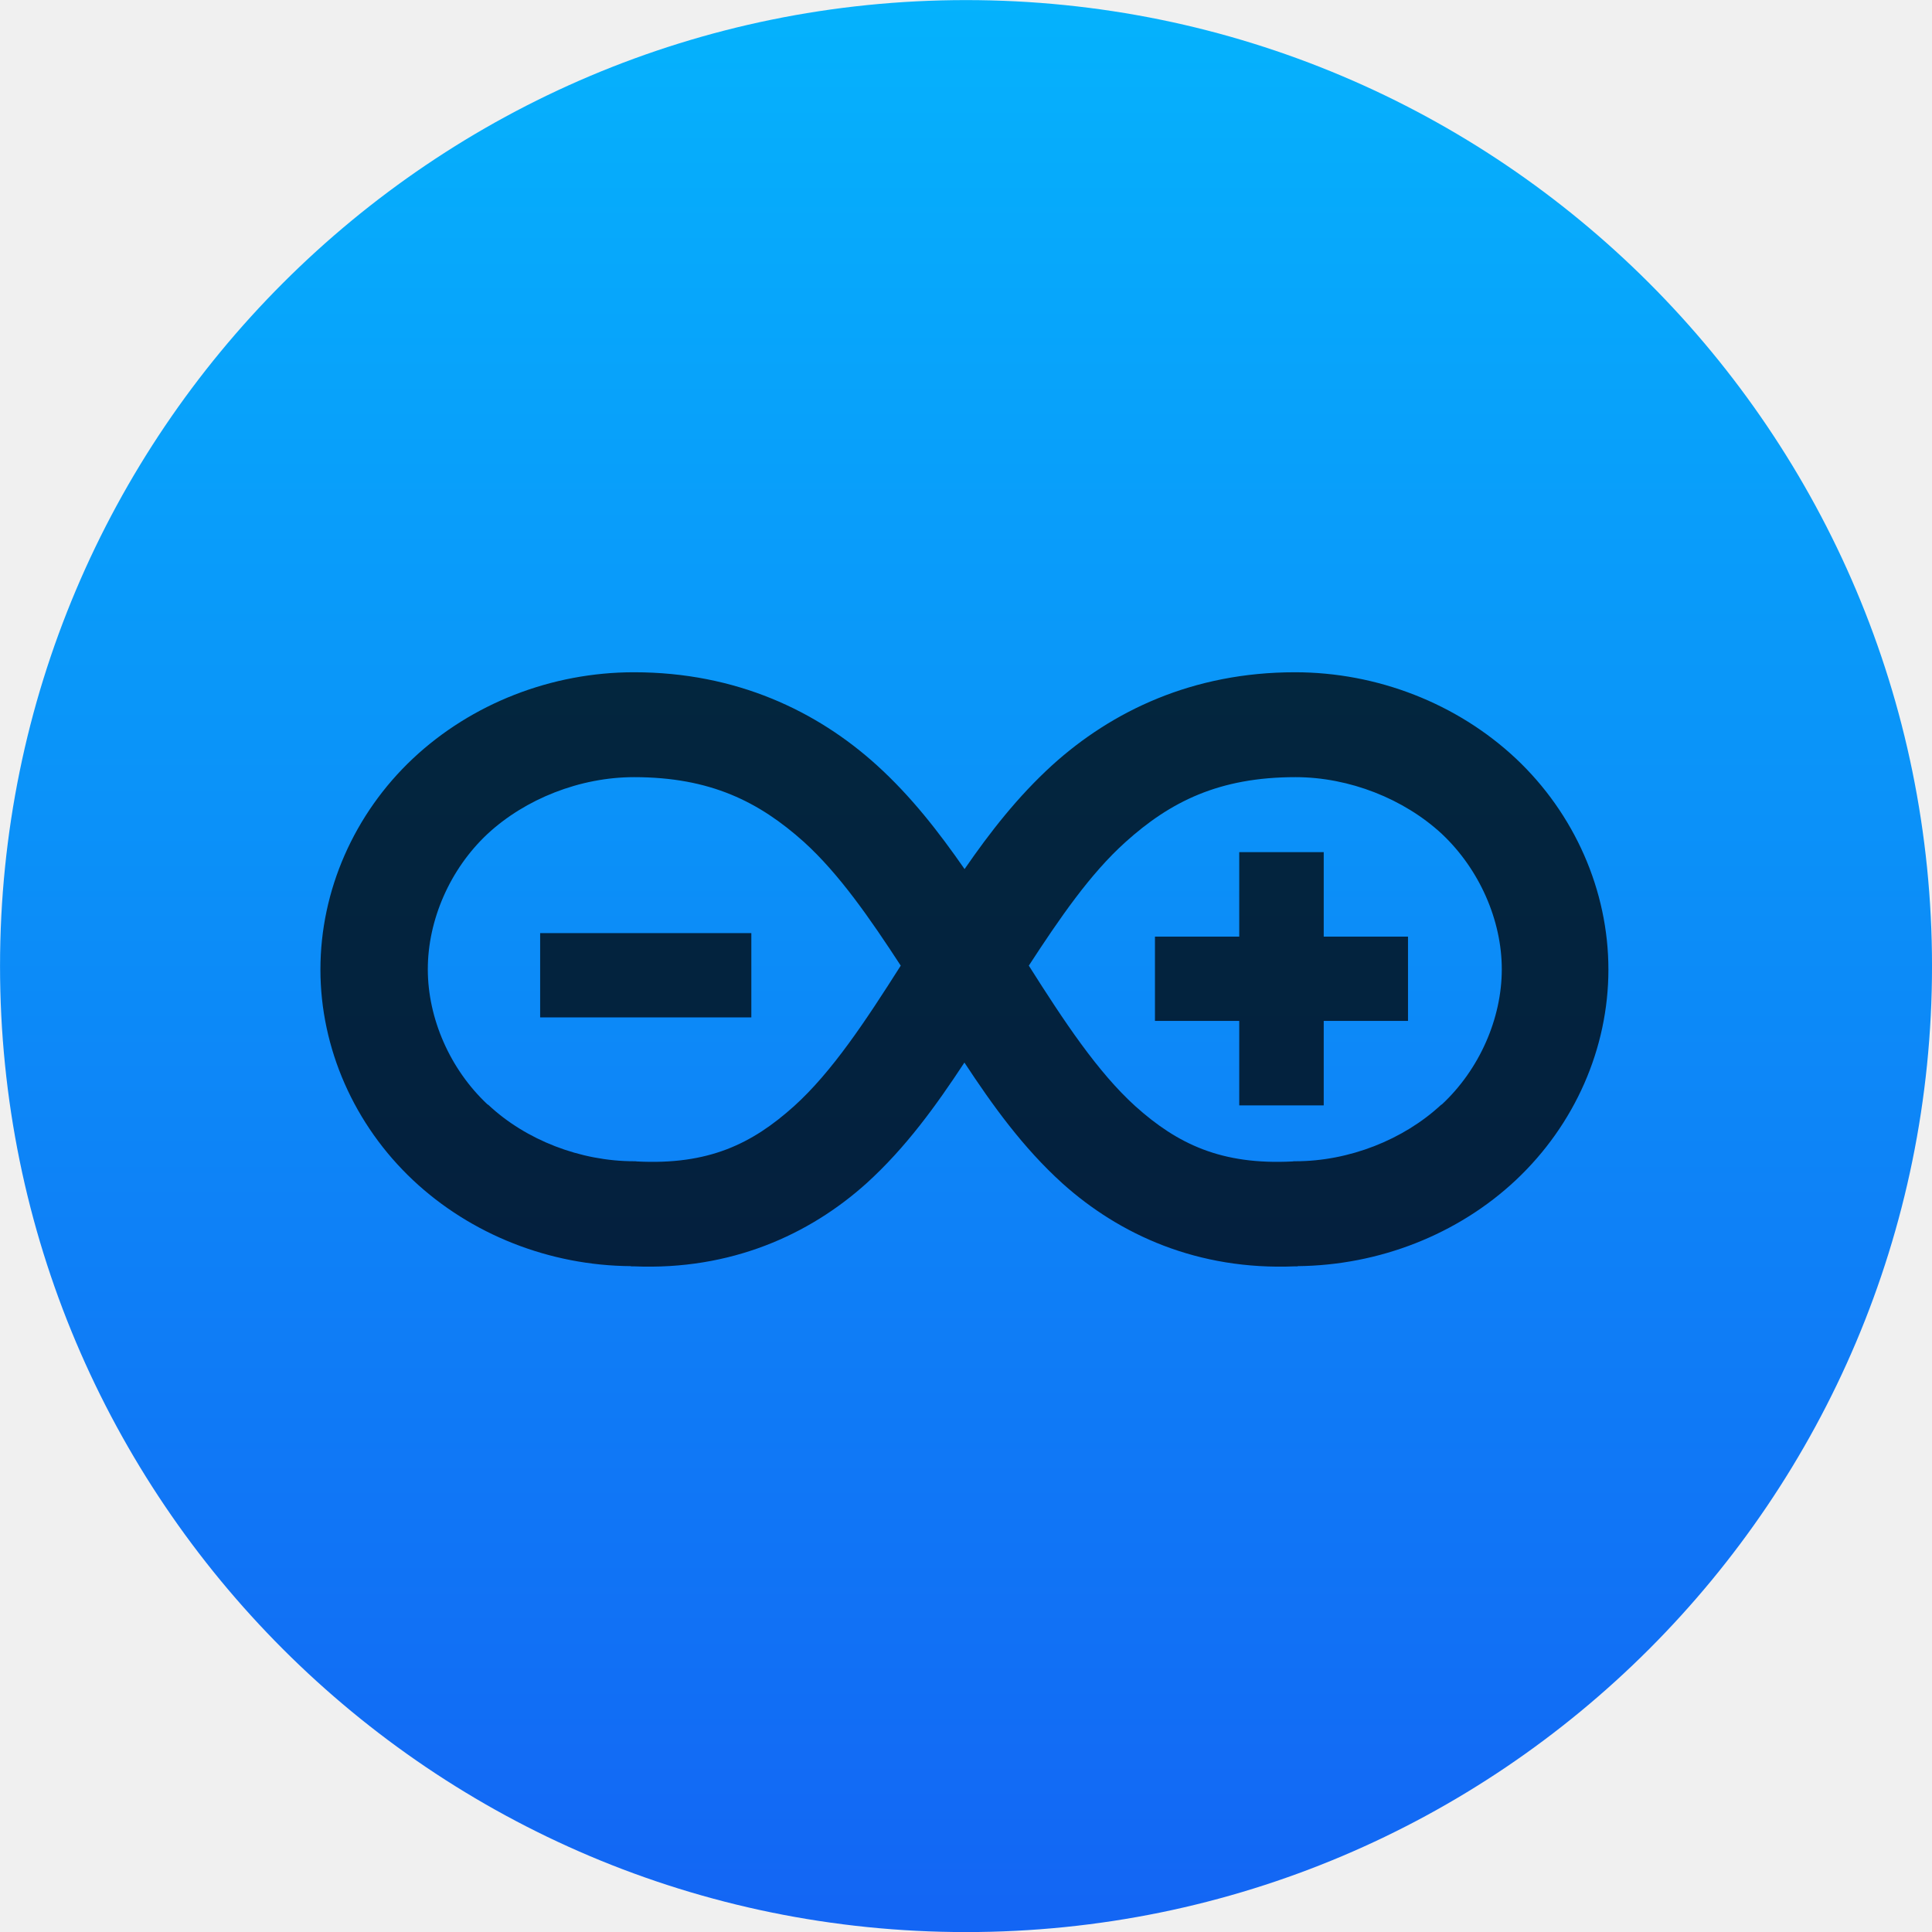
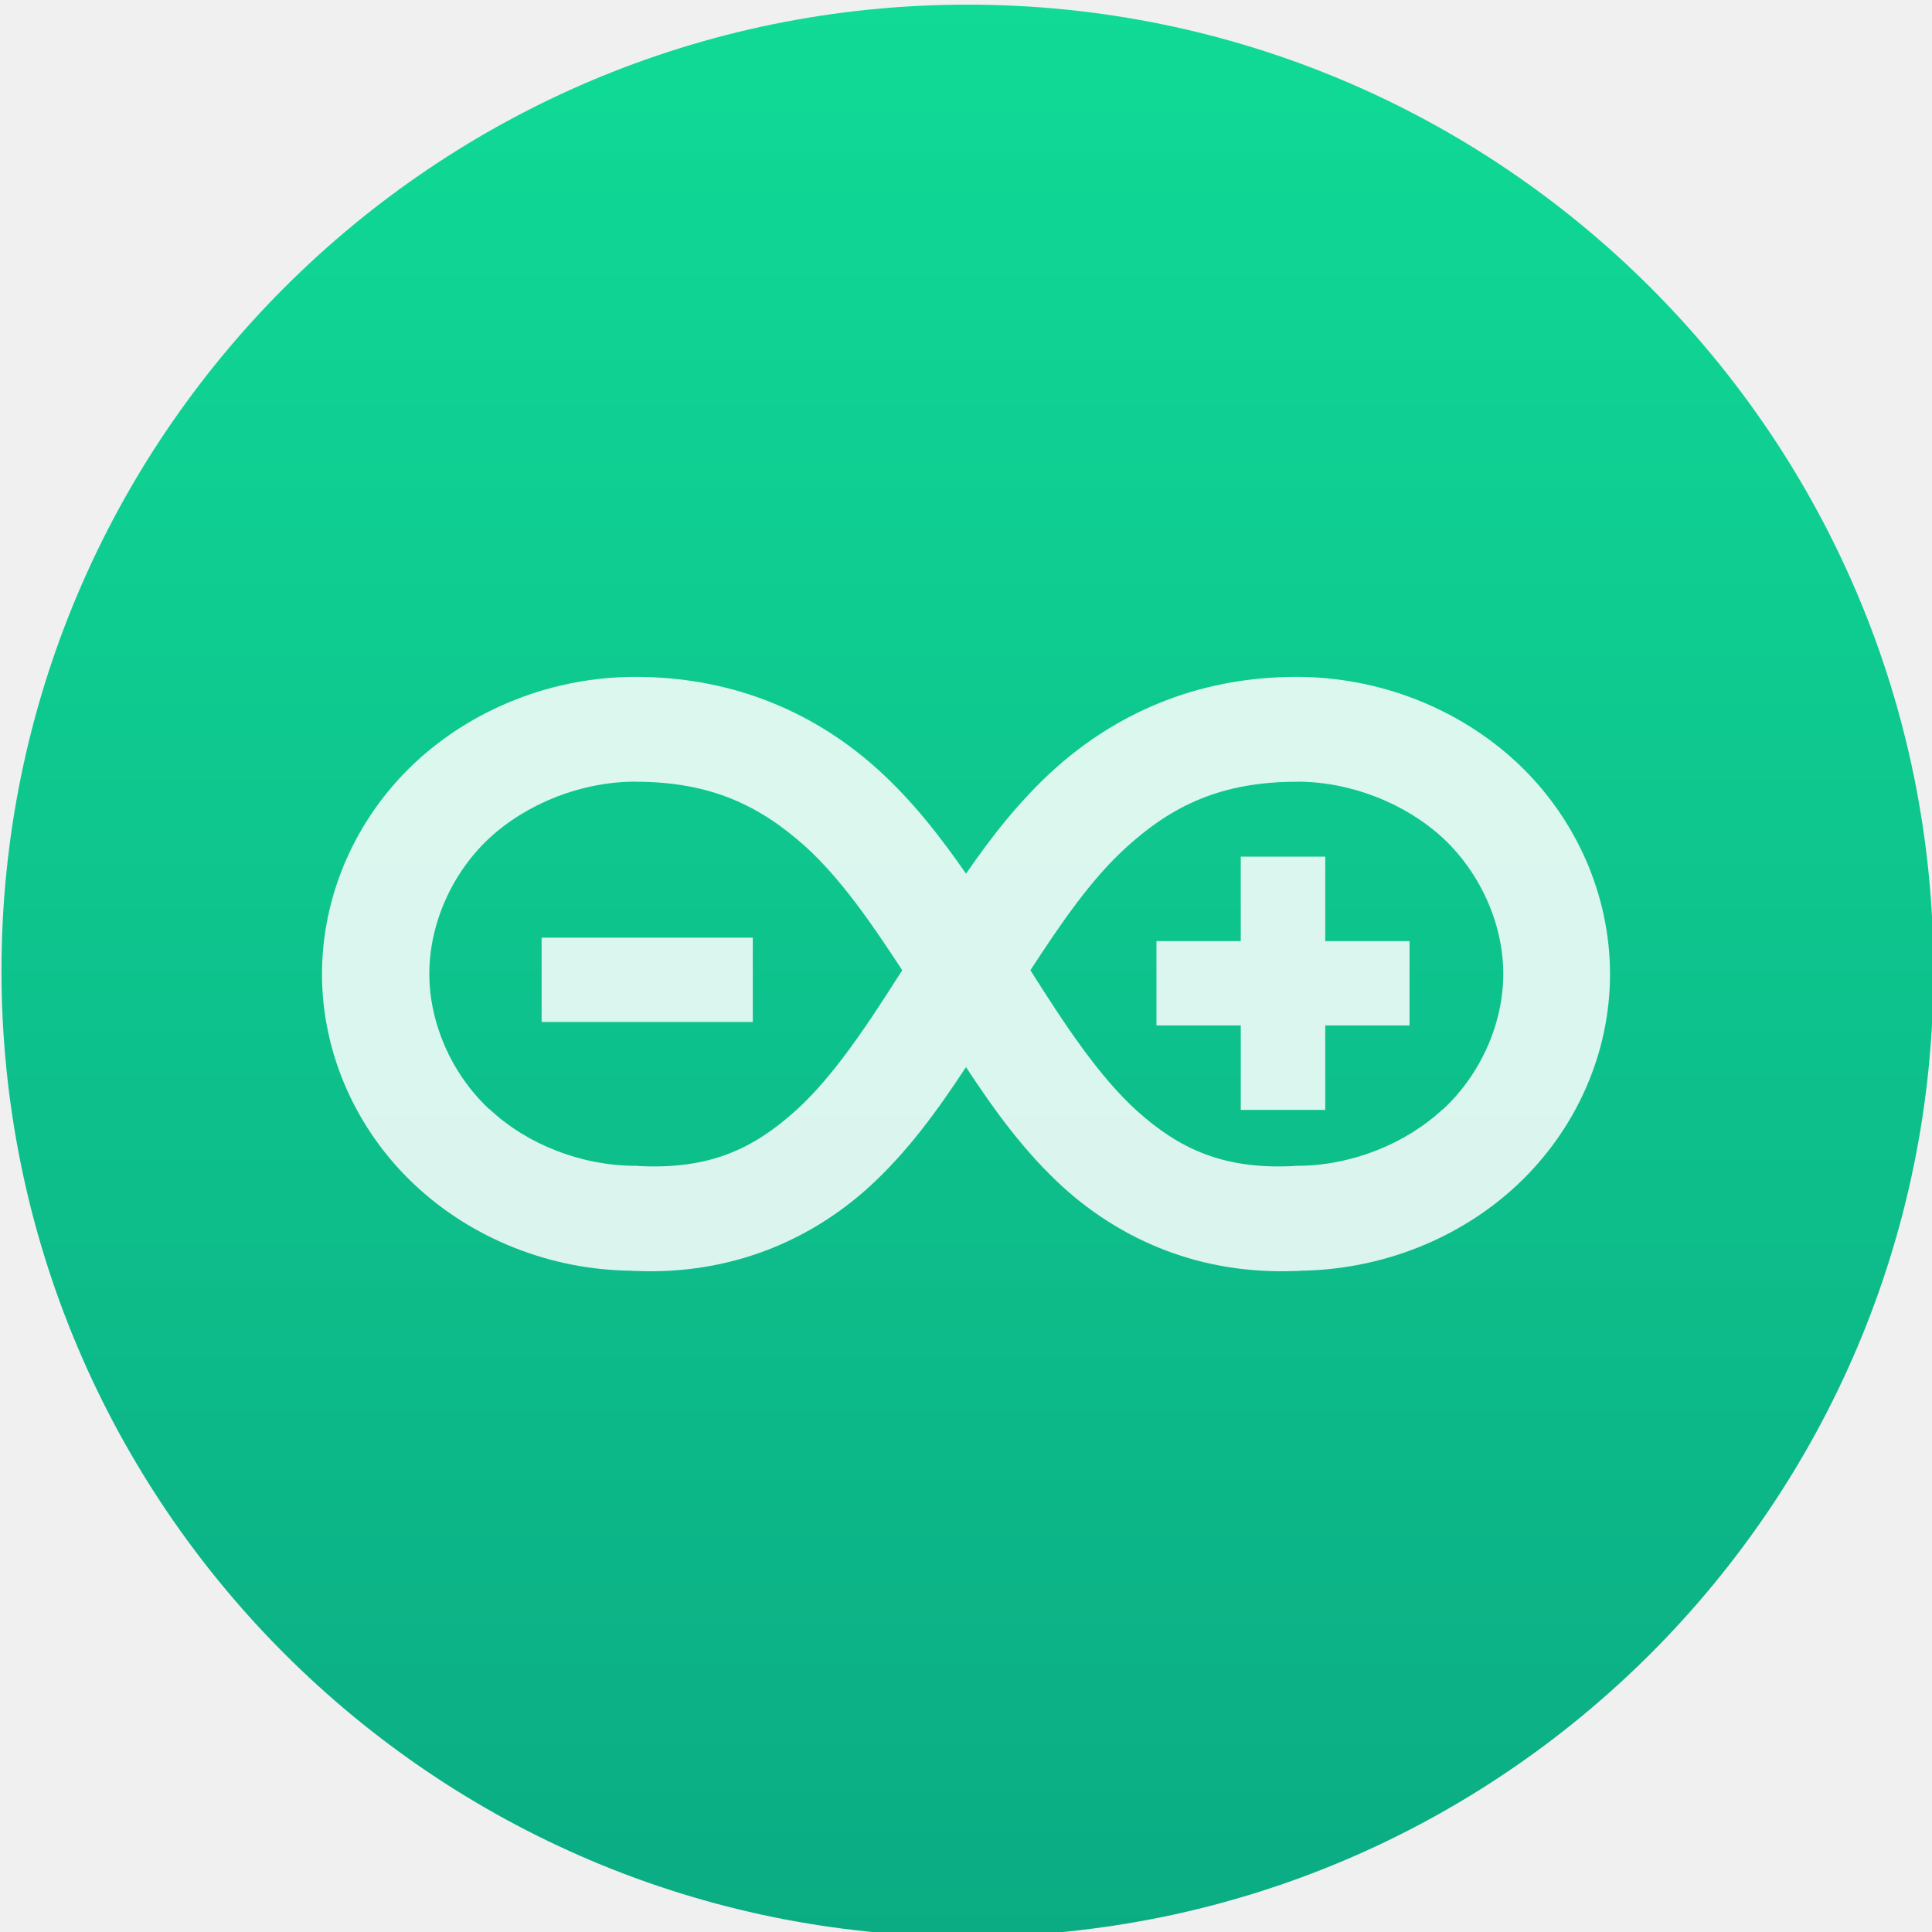
- <svg xmlns="http://www.w3.org/2000/svg" viewBox="0 0 48 48">
-   <defs>
-     <linearGradient id="0" y1="22.24" x2="0" y2="-25.76" gradientUnits="userSpaceOnUse">
-       <stop stop-color="#1365f4" />
-       <stop offset="1" stop-color="#05b2fc" />
-     </linearGradient>
-   </defs>
-   <g transform="matrix(.99999 0 0 .99999-13.411 25.762)" enable-background="new">
-     <rect width="48" height="48" x="13.412" y="-25.76" fill="url(#0)" rx="24" />
-     <g fill-opacity=".75">
-       <path d="m29.16-9.06c-2.043 0-4.03.774-5.49 2.144-1.462 1.375-2.298 3.279-2.298 5.241 0 1.962.842 3.861 2.298 5.231 1.442 1.356 3.399 2.126 5.418 2.139v.005c.025 0 .043 0 .073 0 2.409.101 4.356-.784 5.778-2.063.981-.89 1.73-1.932 2.433-3 .702 1.067 1.452 2.111 2.433 3 1.423 1.279 3.365 2.164 5.778 2.063.02 0 .043 0 .068 0v-.005c2.02-.02 3.98-.784 5.423-2.139 1.462-1.375 2.298-3.269 2.298-5.231 0-1.962-.842-3.871-2.298-5.241-1.462-1.37-3.447-2.144-5.49-2.144-2.543 0-4.548.966-6.03 2.308-.855.779-1.548 1.668-2.178 2.582-.635-.913-1.322-1.803-2.182-2.582-1.481-1.342-3.49-2.308-6.03-2.308m0 2.606c1.894 0 3.105.61 4.222 1.611.875.794 1.639 1.899 2.404 3.072-.87 1.37-1.707 2.64-2.649 3.49-1.049.943-2.129 1.466-3.904 1.375l-.038-.005h-.033c-1.337 0-2.693-.529-3.62-1.399l-.025-.015c-.933-.875-1.481-2.139-1.481-3.356 0-1.221.548-2.486 1.481-3.36.943-.875 2.303-1.413 3.644-1.413m16.433 0c1.337 0 2.697.539 3.639 1.413.933.88 1.486 2.144 1.486 3.36 0 1.221-.553 2.486-1.486 3.356l-.025.015c-.933.865-2.283 1.399-3.616 1.399h-.038l-.033.005c-1.77.091-2.86-.433-3.909-1.375-.938-.85-1.778-2.121-2.644-3.49.764-1.173 1.524-2.283 2.404-3.072 1.11-1 2.322-1.611 4.222-1.611" />
-       <path d="m44.2-4.591v2.099h-2.094v2.094h2.094v2.099h2.099v-2.099h2.094v-2.094h-2.094v-2.099" />
-       <path d="m26.831-2.579v2.094h5.247v-2.094" />
+ <svg xmlns="http://www.w3.org/2000/svg" height="48" width="48">
+   <linearGradient id="a" gradientUnits="userSpaceOnUse" x1="409.537" x2="409.537" y1="544.228" y2="502.984">
+     <stop offset="0" stop-color="#0bac83" />
+     <stop offset="1" stop-color="#10da96" />
+   </linearGradient>
+   <g transform="matrix(1.163809 0 0 1.163809 -451.3861 -585.2619)">
+     <rect fill="url(#a)" height="41.244" ry="20.622" width="41.244" x="387.884" y="502.984" />
+     <g fill="#fff" fill-opacity=".85" transform="matrix(.9016089 0 0 .9016089 384.8087 502.9765)">
+       <path d="m18.422 15.925c-1.947 0-3.839.738-5.232 2.043-1.393 1.31-2.19 3.125-2.19 4.994s.802 3.68 2.19 4.985c1.375 1.293 3.24 2.026 5.163 2.039v.005h.069c2.295.096 4.151-.747 5.507-1.966.935-.848 1.649-1.842 2.319-2.86.669 1.017 1.384 2.012 2.319 2.86 1.356 1.219 3.207 2.062 5.507 1.966h.065v-.005c1.925-.019 3.793-.747 5.168-2.039 1.393-1.31 2.19-3.115 2.19-4.985s-.802-3.689-2.19-4.994c-1.393-1.305-3.285-2.043-5.232-2.043-2.423 0-4.334.921-5.75 2.199-.815.742-1.476 1.589-2.076 2.461-.605-.87-1.26-1.718-2.08-2.461-1.411-1.279-3.326-2.199-5.745-2.199m0 2.483c1.805 0 2.959.582 4.023 1.535.834.757 1.562 1.81 2.291 2.928-.829 1.305-1.627 2.516-2.524 3.326-.999.898-2.029 1.397-3.721 1.31l-.036-.005h-.032c-1.274 0-2.566-.504-3.45-1.334l-.023-.014c-.889-.834-1.411-2.039-1.411-3.199 0-1.164.522-2.369 1.411-3.202.898-.834 2.195-1.347 3.473-1.347m15.661 0c1.274 0 2.57.514 3.468 1.347.889.839 1.416 2.043 1.416 3.202 0 1.164-.527 2.369-1.416 3.199l-.023.014c-.889.825-2.176 1.334-3.446 1.334h-.036l-.032.005c-1.687.087-2.726-.413-3.725-1.31-.894-.811-1.695-2.021-2.519-3.326.728-1.118 1.452-2.176 2.291-2.928 1.058-.957 2.213-1.535 4.023-1.535m0 0" />
+       <path d="m32.754 20.182v2h-1.996v1.996h1.996v2h2v-2h1.996v-1.996h-1.996v-2m-2 0" />
+       <path d="m16.2 22.1v1.996h5v-1.996m-5 0" />
    </g>
  </g>
</svg>
